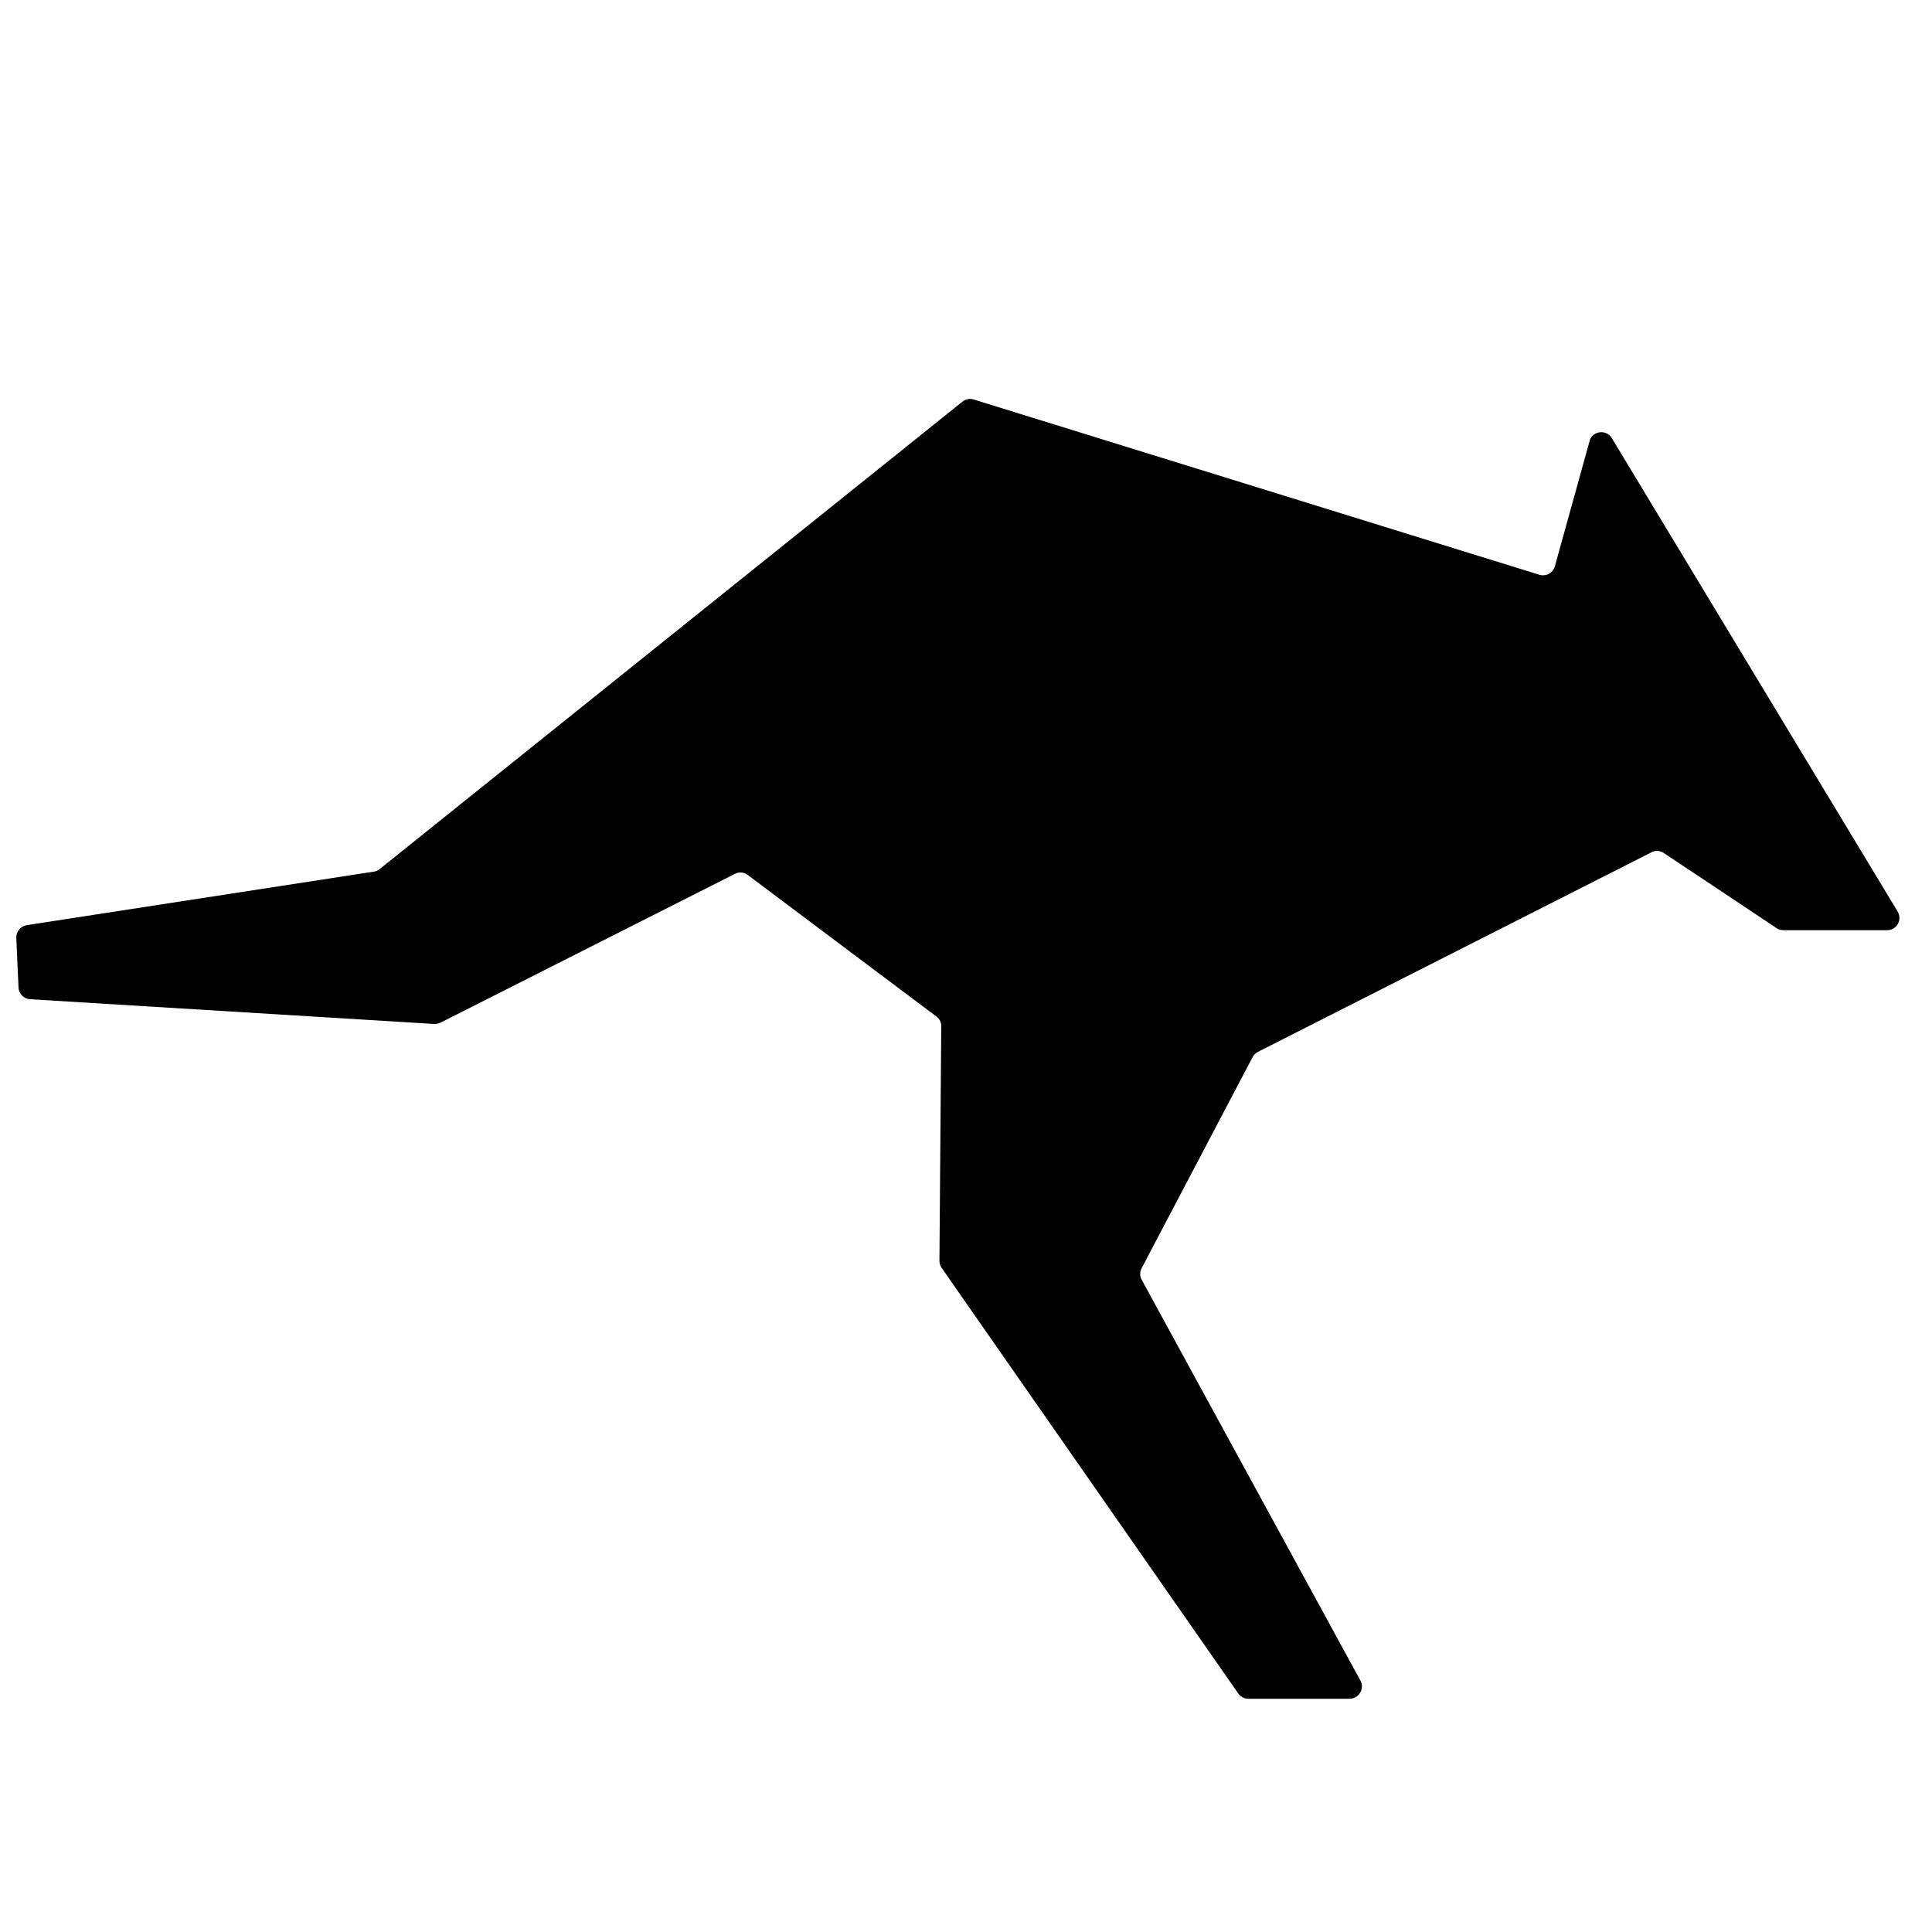
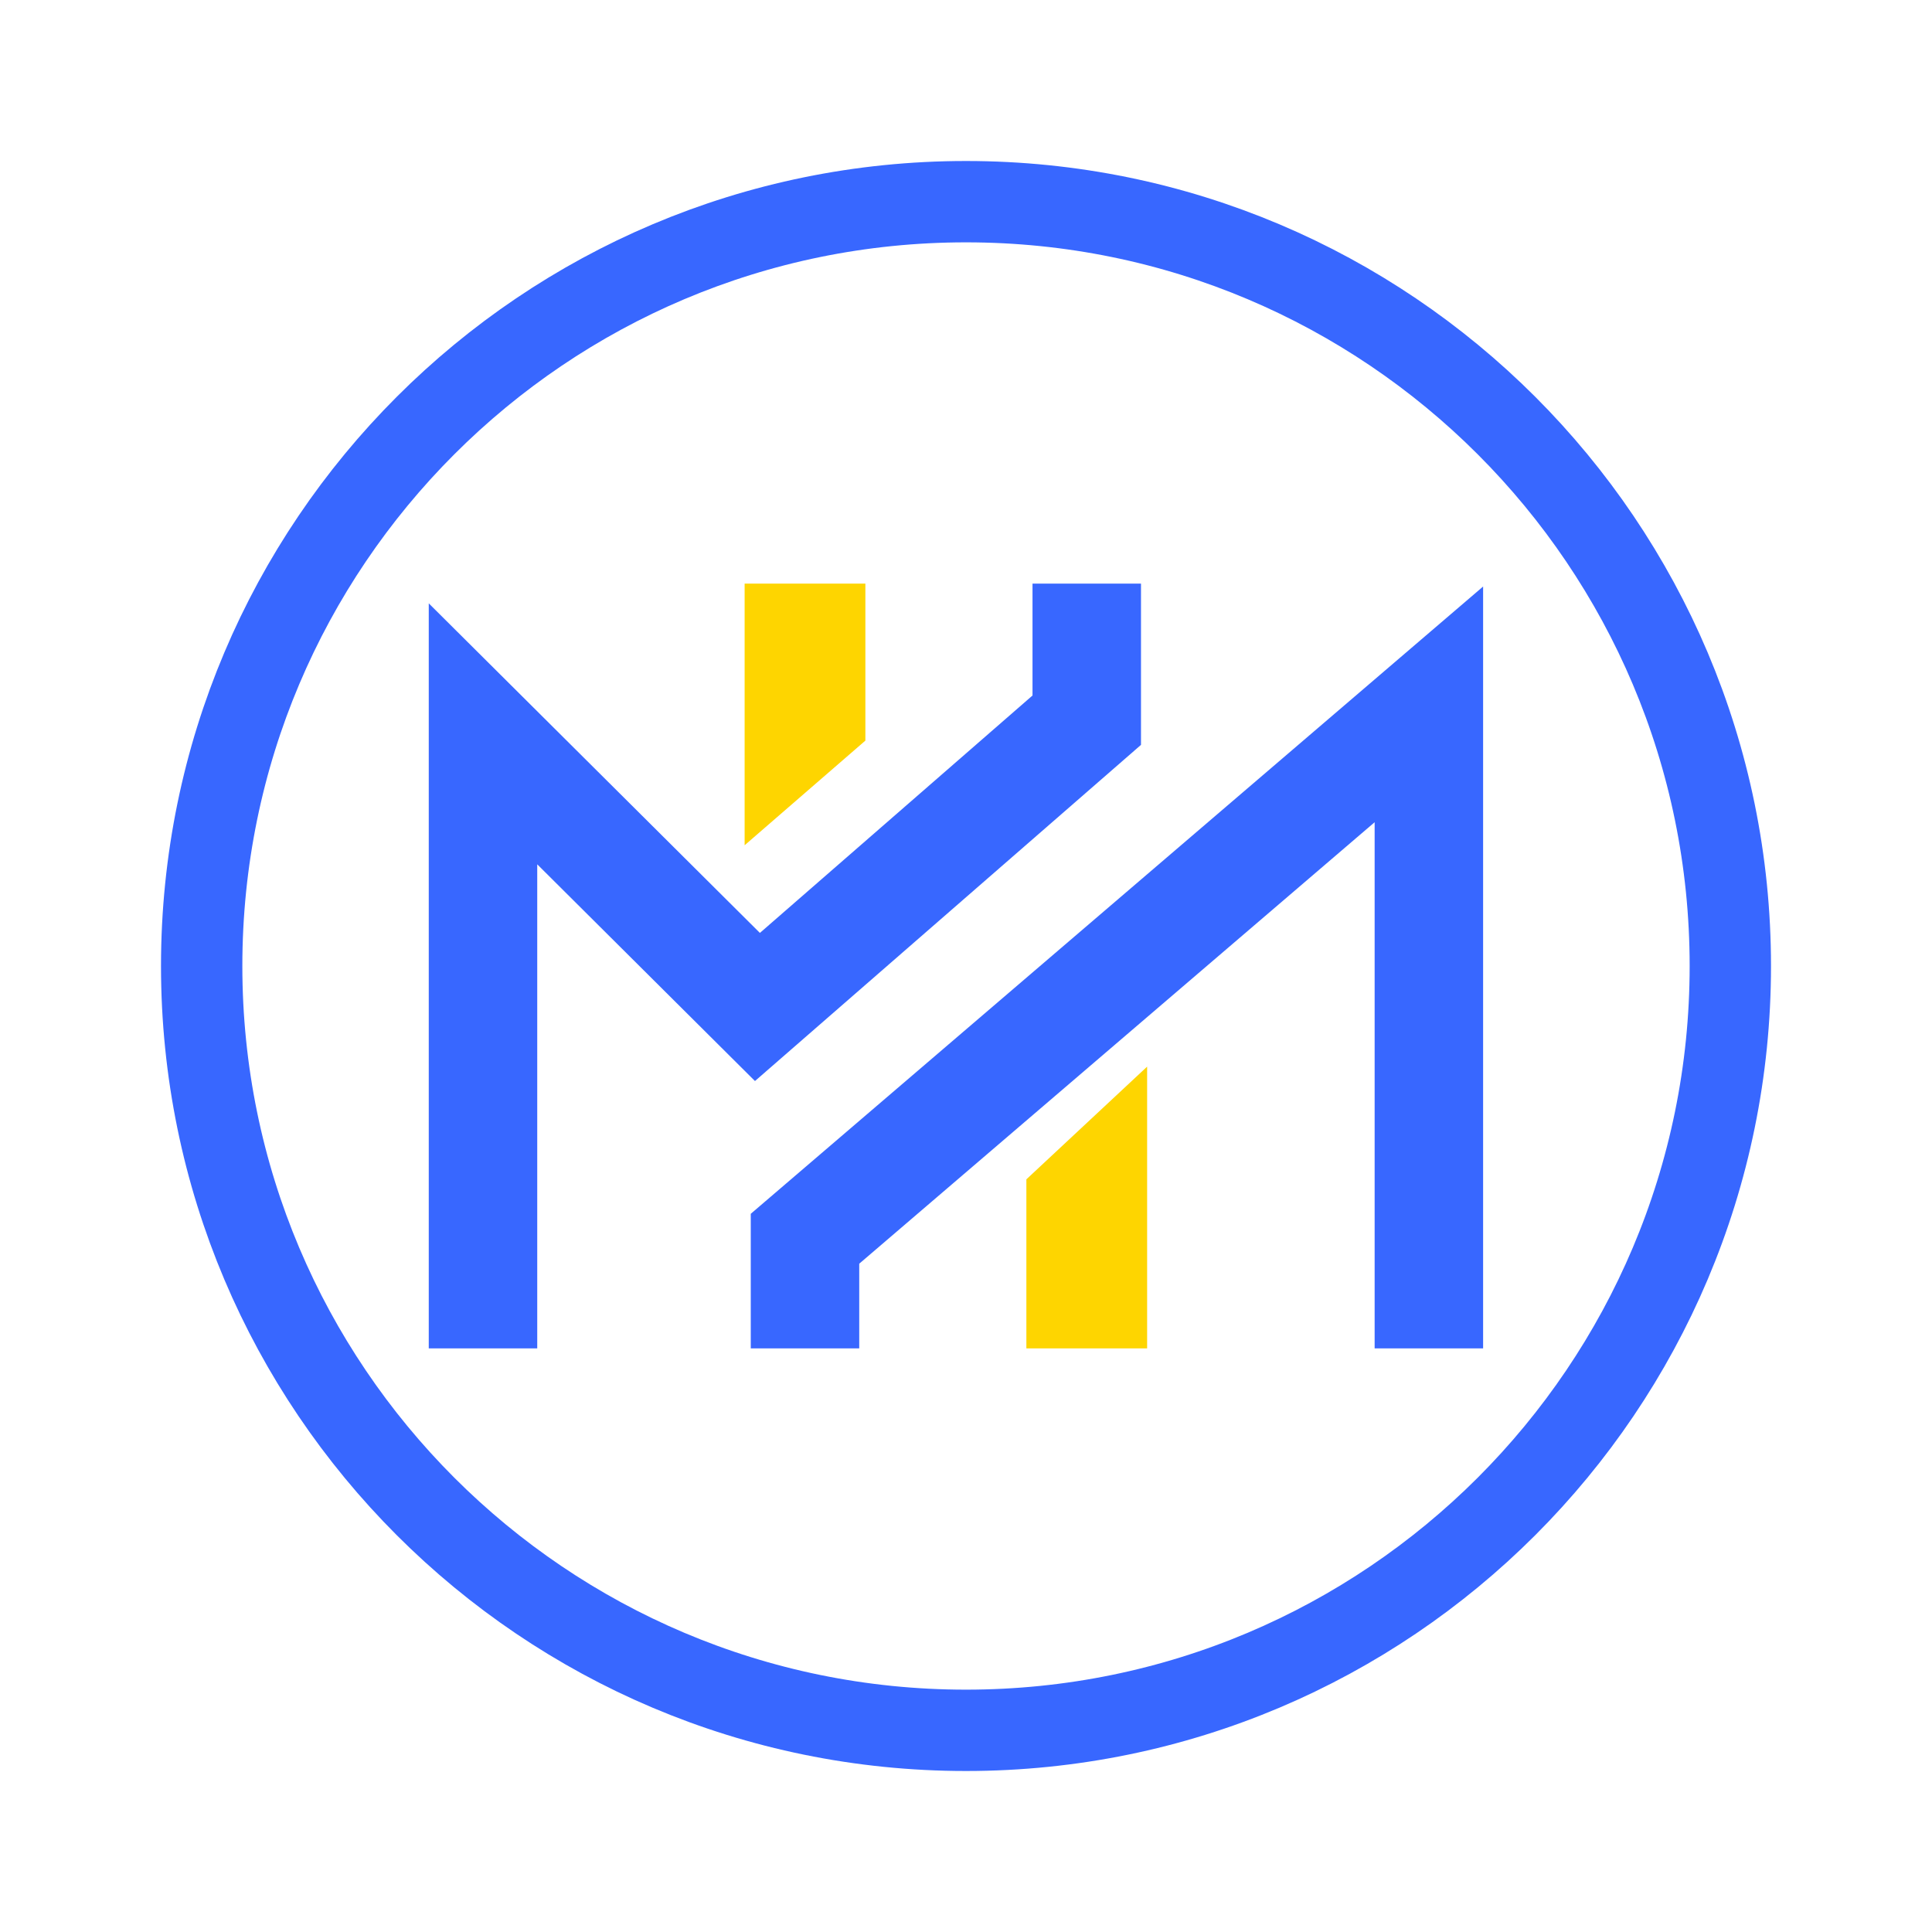
- <svg xmlns="http://www.w3.org/2000/svg" id="Layer_1" data-name="Layer 1" version="1.1" viewBox="0 0 96 96">
+ <svg xmlns="http://www.w3.org/2000/svg" fill="none" version="1.1" width="96" height="96" viewBox="0 0 96 96">
  <defs>
-     <style>
-       .cls-1 {
-         fill: #000;
-         stroke-width: 0px;
-       }
-     </style>
+     <clipPath id="master_svg0_77_0">
+       <rect x="-2.695" y="-2.695" width="101.39" height="101.39" rx="0" />
+     </clipPath>
  </defs>
-   <path class="cls-1" d="M78.99,21.9l-1.73,6.24c-.09.33-.44.52-.77.42l-28.11-8.71c-.19-.06-.41-.02-.56.11l-28.95,23.22c-.08.07-.18.11-.29.13l-17.25,2.66c-.31.05-.53.32-.52.63l.11,2.47c.01.31.26.56.57.58l20.08,1.23c.11,0,.22-.02.31-.06l14.64-7.4c.21-.11.46-.08.64.06l9.37,7.03c.16.12.25.3.24.49l-.09,11.65c0,.13.04.25.11.35l14.74,21.15c.11.16.3.26.5.26h5.03c.46,0,.76-.5.54-.9l-10.87-19.92c-.1-.18-.1-.4,0-.58l5.51-10.48c.06-.11.15-.2.26-.26l19.56-9.92c.2-.1.43-.09.62.04l5.6,3.73c.1.07.22.1.34.1h5.15c.48,0,.77-.52.52-.93l-14.2-23.52c-.28-.46-.97-.36-1.11.15Z" />
+   <g clip-path="url(#master_svg0_77_0)">
+     <ellipse cx="48" cy="48" rx="37.979" ry="37.979" fill-opacity="0" stroke-opacity="1" stroke="#3867FF" fill="none" stroke-width="4.042" />
+     <path d="M56.695,37.012L56.695,29L51.305,29L51.305,34.559L37.759,46.356L21.305,29.98L21.305,67L26.695,67L26.695,42.948L37.514,53.716L56.695,37.012Z" fill-rule="evenodd" fill="#3867FF" fill-opacity="1" />
+     <path d="M68.305,40.856L68.305,67L73.695,67L73.695,29.144L37.305,60.313L37.305,67L42.695,67L42.695,62.793L68.305,40.856Z" fill-rule="evenodd" fill="#3867FF" fill-opacity="1" />
+     <path d="M37,29L37,42L43,36.8L43,29L37,29Z" fill="#FED500" fill-opacity="1" />
+     <path d="M57,67L57,81L63,75.4L63,67L57,67Z" fill="#FED500" fill-opacity="1" transform="matrix(-1,0,0,-1,114,134)" />
+   </g>
</svg>
